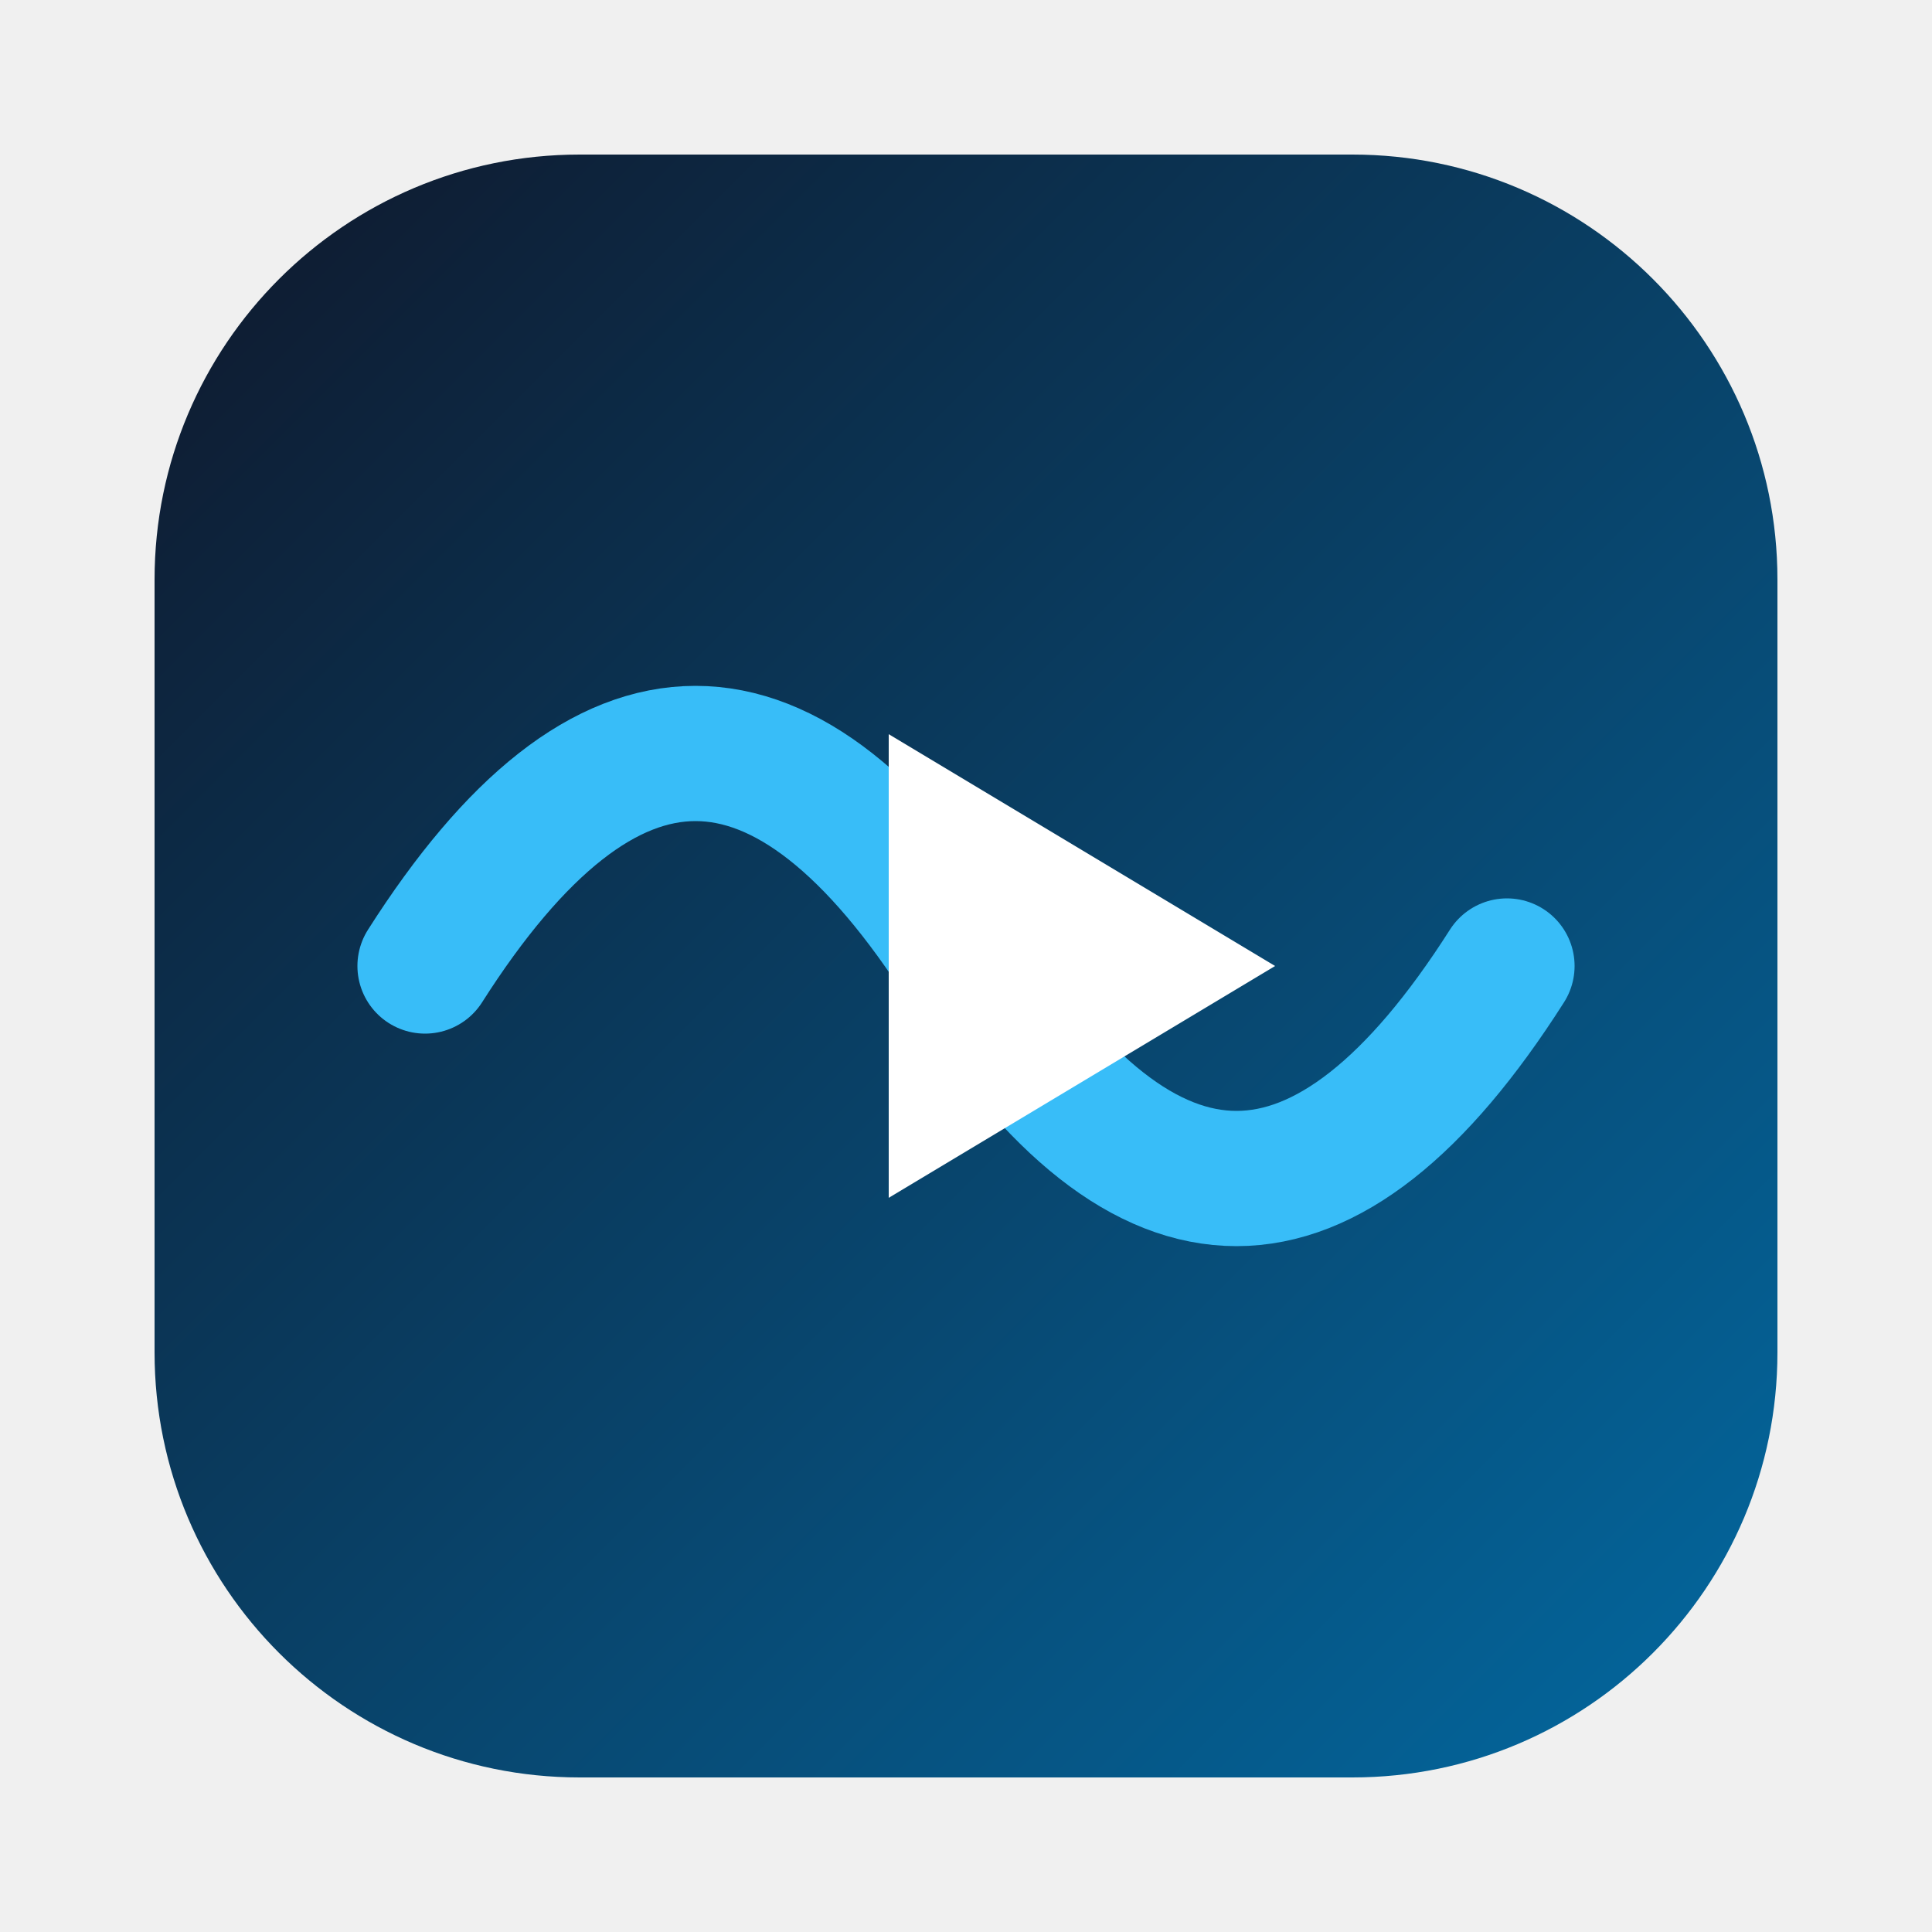
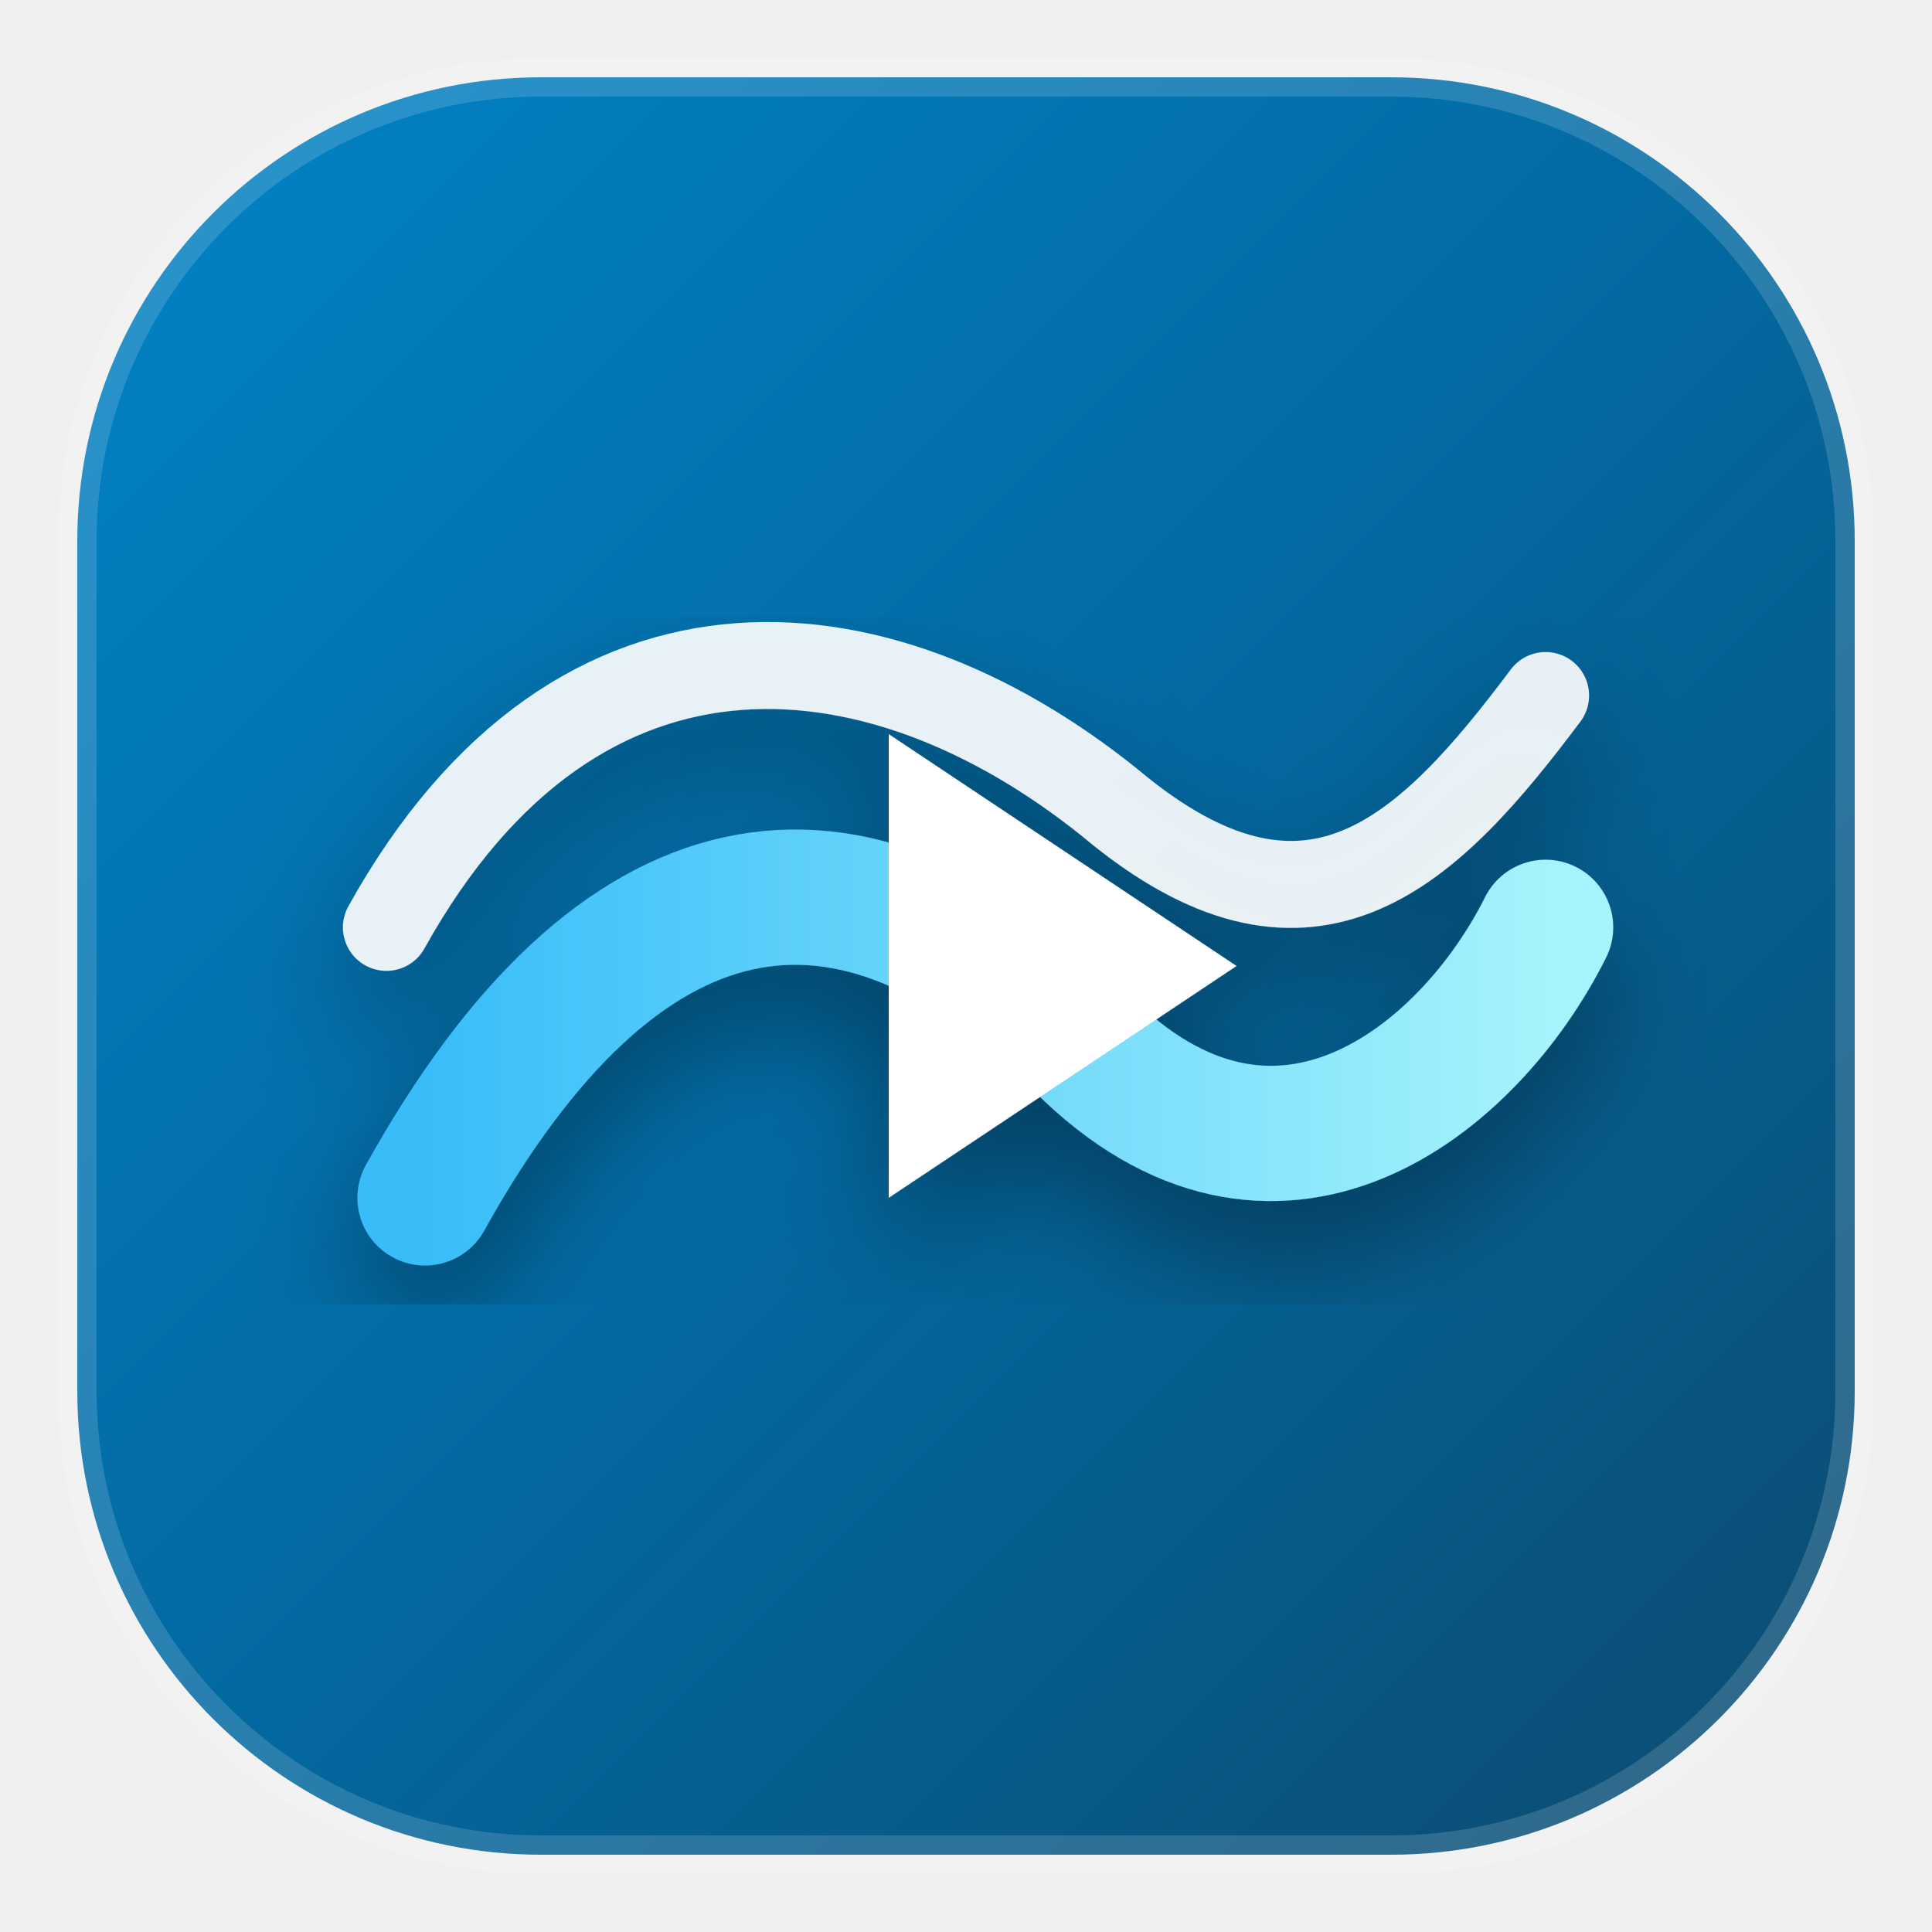
- <svg xmlns="http://www.w3.org/2000/svg" viewBox="0 0 100 100" width="100" height="100">
+ <svg xmlns="http://www.w3.org/2000/svg" viewBox="0 0 100 100">
  <defs>
-     <linearGradient id="grad_dramawave" x1="0%" y1="0%" x2="100%" y2="100%">
-       <stop offset="0%" stop-color="#0f172a" />
-       <stop offset="100%" stop-color="#0369a1" />
+     <linearGradient id="dw_bg" x1="0%" y1="0%" x2="100%" y2="100%">
+       <stop offset="0%" stop-color="#0284c7" />
+       <stop offset="50%" stop-color="#0369a1" />
+       <stop offset="100%" stop-color="#0c4a6e" />
    </linearGradient>
+     <linearGradient id="dw_wave" x1="0%" y1="0%" x2="100%" y2="0%">
+       <stop offset="0%" stop-color="#38bdf8" />
+       <stop offset="100%" stop-color="#a5f3fc" />
+     </linearGradient>
+     <filter id="dw_glow" x="-20%" y="-20%" width="140%" height="140%">
+       <feDropShadow dx="0" dy="3" stdDeviation="3" flood-color="#000" flood-opacity="0.35" />
+     </filter>
  </defs>
-   <rect x="8" y="8" width="84" height="84" rx="22" fill="url(#grad_dramawave)" />
-   <path d="M22 50 Q36 28 50 50 T78 50" fill="none" stroke="#38bdf8" stroke-width="7" stroke-linecap="round" />
-   <polygon points="46,38 66,50 46,62" fill="#ffffff" />
+   <rect x="4" y="4" width="92" height="92" rx="24" fill="url(#dw_bg)" />
+   <rect x="4" y="4" width="92" height="92" rx="24" fill="none" stroke="rgba(255,255,255,0.15)" stroke-width="2" />
+   <g filter="url(#dw_glow)">
+     <path d="M22 62 C32 44 44 42 56 54 C66 64 76 56 80 48" fill="none" stroke="url(#dw_wave)" stroke-width="7" stroke-linecap="round" />
+     <path d="M20 48 C30 30 46 32 58 42 C68 50 74 44 80 36" fill="none" stroke="#ffffff" stroke-width="4.5" stroke-linecap="round" opacity="0.9" />
+     <polygon points="46,38 64,50 46,62" fill="#ffffff" />
+   </g>
</svg>
